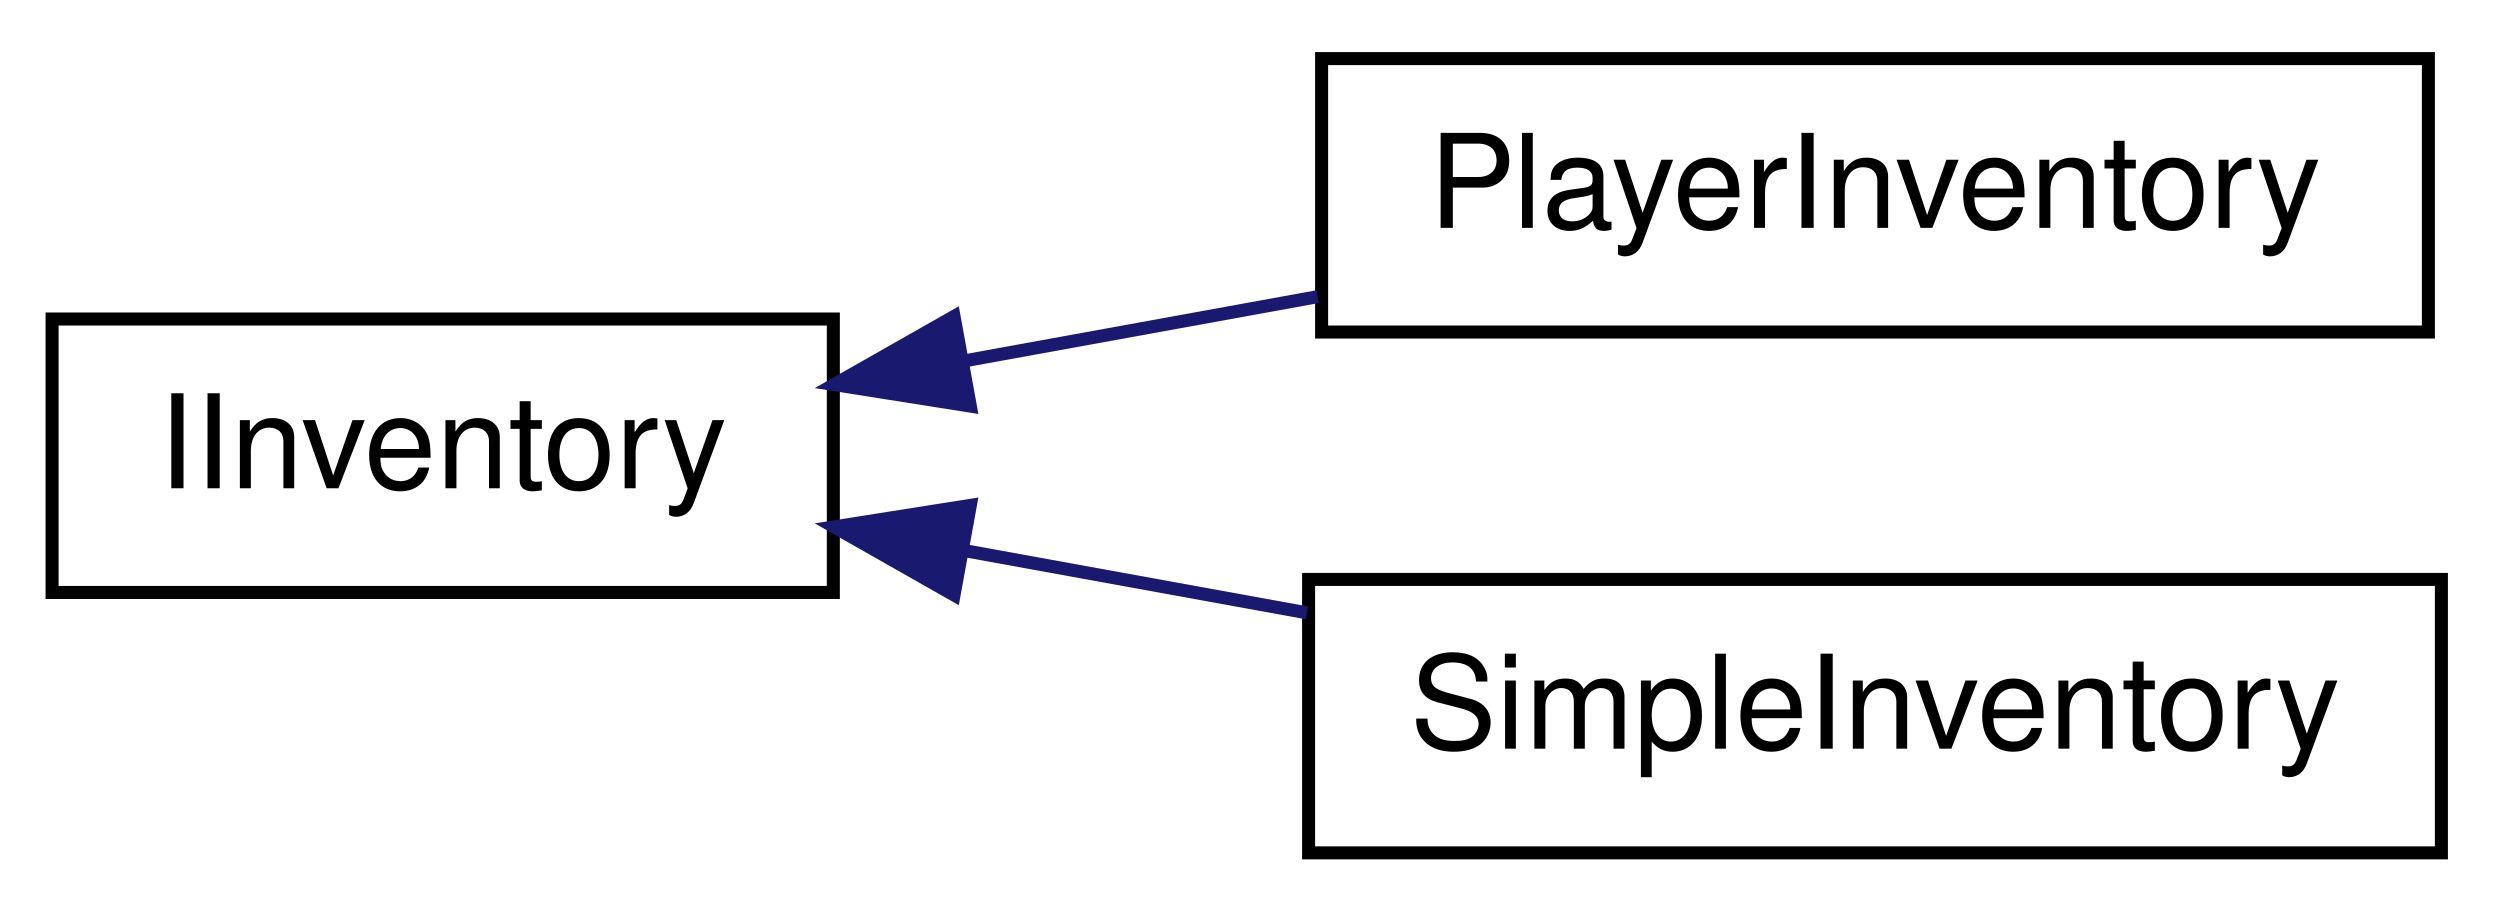
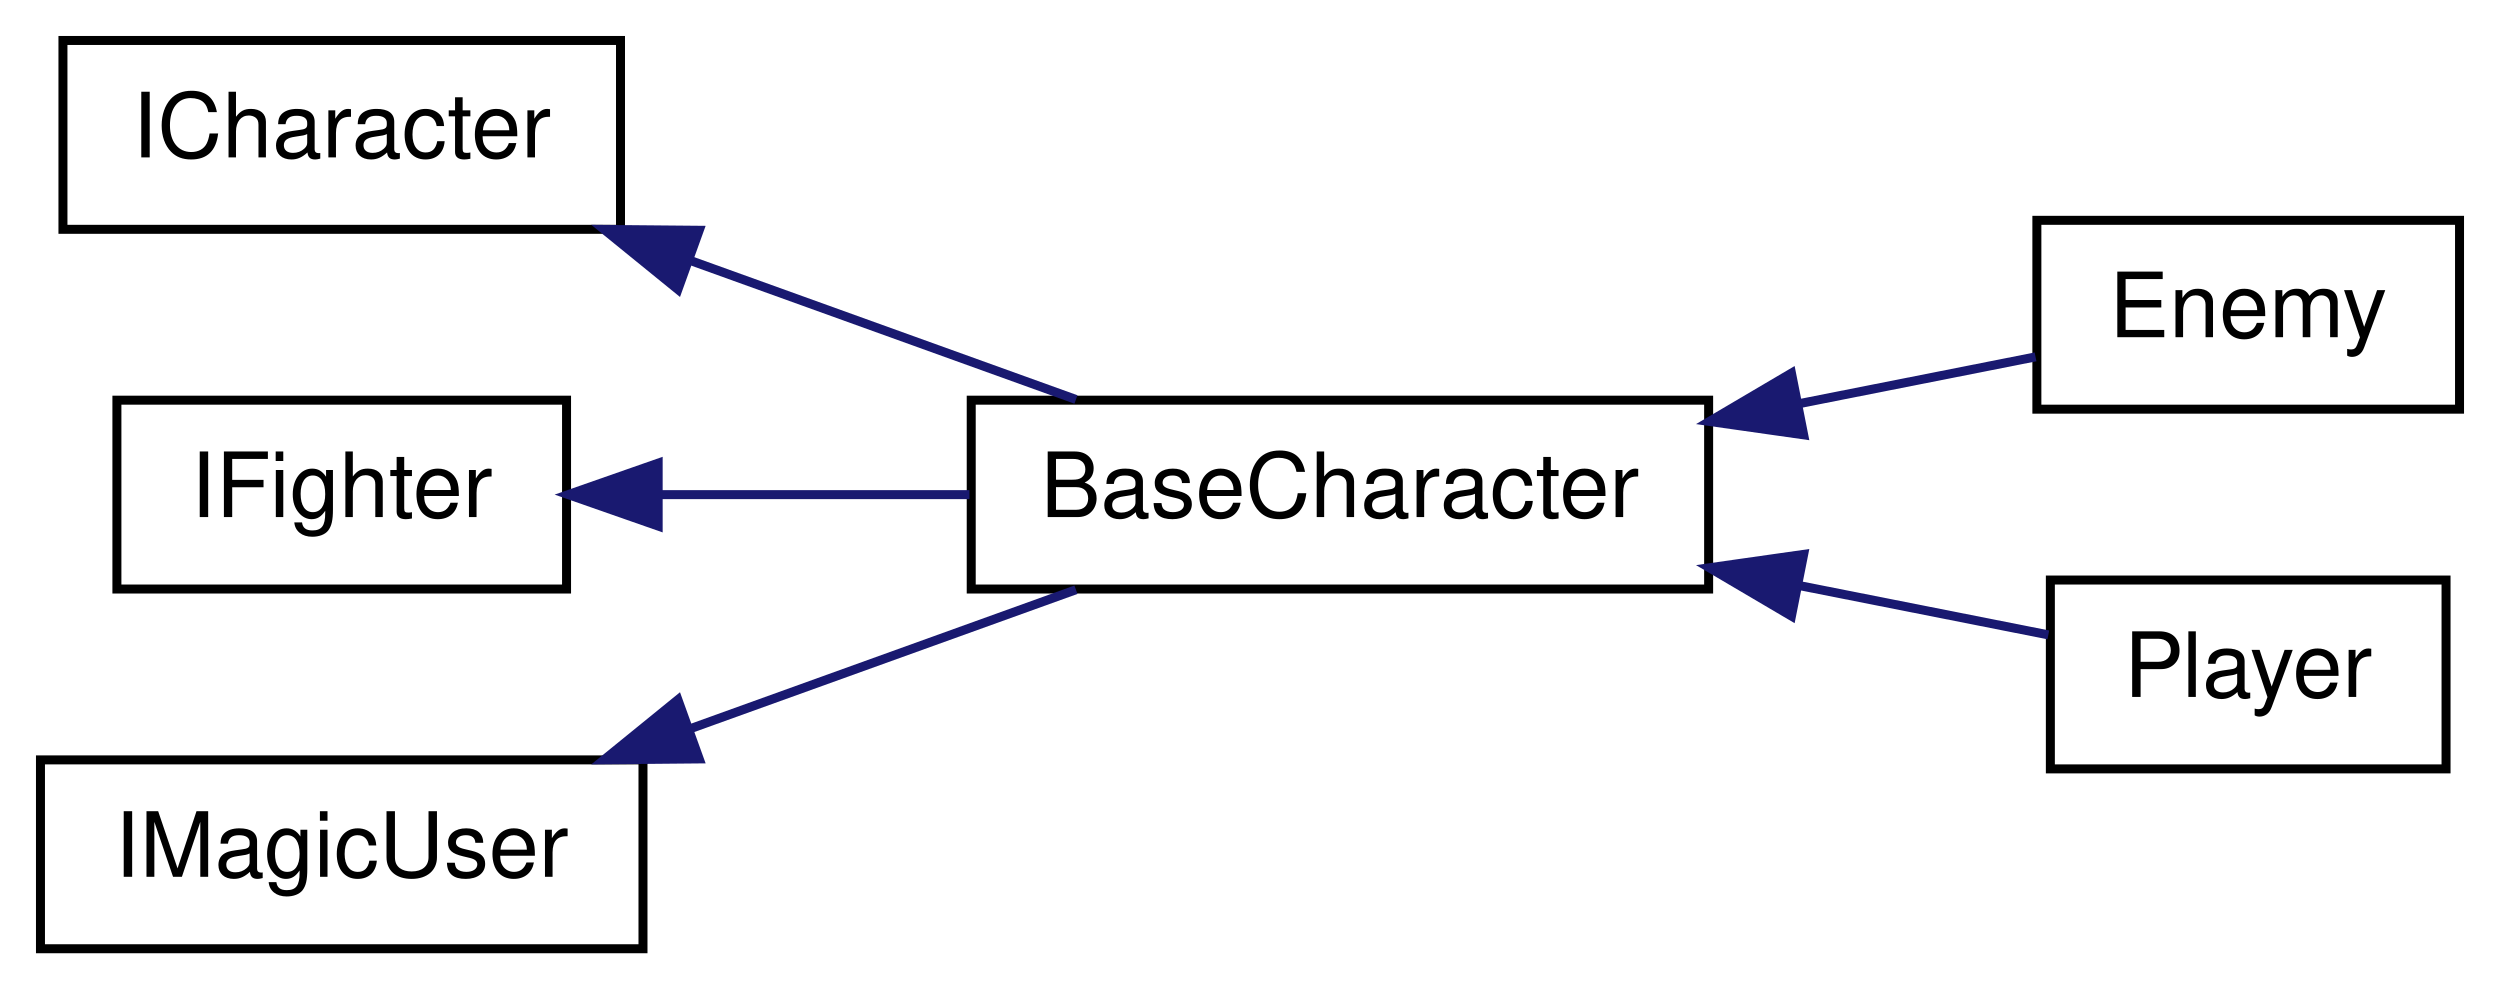
- <svg xmlns="http://www.w3.org/2000/svg" xmlns:xlink="http://www.w3.org/1999/xlink" width="192pt" height="70pt" viewBox="0.00 0.00 192.00 70.00">
-   <g id="graph1" class="graph" transform="scale(1 1) rotate(0) translate(4 66)">
-     <polygon fill="white" stroke="white" points="-4,5 -4,-66 189,-66 189,5 -4,5" />
+ <svg xmlns="http://www.w3.org/2000/svg" xmlns:xlink="http://www.w3.org/1999/xlink" width="278pt" height="110pt" viewBox="0.00 0.00 278.00 110.00">
+   <g id="graph1" class="graph" transform="scale(1 1) rotate(0) translate(4 106)">
+     <polygon fill="white" stroke="white" points="-4,5 -4,-106 275,-106 275,5 -4,5" />
    <g id="node1" class="node">
-       <a xlink:href="d4/d07/interface_action_rpg_kit_1_1_character_1_1_i_inventory.xhtml" target="_top" xlink:title="An inventory holds Items.">
-         <polygon fill="white" stroke="black" points="0,-20.5 0,-41.5 60,-41.5 60,-20.5 0,-20.5" />
-         <text text-anchor="middle" x="30" y="-28.5" font-family="Helvetica,sans-Serif" font-size="10.00">IInventory</text>
+       <a xlink:href="d2/df8/interface_action_rpg_kit_1_1_character_1_1_i_character.xhtml" target="_top" xlink:title="Characters populate the game world. They are defined by Stats.">
+         <polygon fill="white" stroke="black" points="3,-80.5 3,-101.5 65,-101.5 65,-80.5 3,-80.5" />
+         <text text-anchor="middle" x="34" y="-88.5" font-family="Helvetica,sans-Serif" font-size="10.00">ICharacter</text>
      </a>
    </g>
    <g id="node3" class="node">
-       <a xlink:href="d7/d0f/class_action_rpg_kit_1_1_character_1_1_player_inventory.xhtml" target="_top" xlink:title="Inventory allows to add and remove items.">
-         <polygon fill="white" stroke="black" points="97.5,-40.5 97.5,-61.5 182.5,-61.5 182.5,-40.5 97.5,-40.5" />
-         <text text-anchor="middle" x="140" y="-48.5" font-family="Helvetica,sans-Serif" font-size="10.00">PlayerInventory</text>
+       <a xlink:href="d9/d5c/class_action_rpg_kit_1_1_character_1_1_base_character.xhtml" target="_top" xlink:title="Base implementation of a Character.">
+         <polygon fill="white" stroke="black" points="104,-40.5 104,-61.5 186,-61.5 186,-40.5 104,-40.5" />
+         <text text-anchor="middle" x="145" y="-48.5" font-family="Helvetica,sans-Serif" font-size="10.00">BaseCharacter</text>
      </a>
    </g>
    <g id="edge2" class="edge">
-       <path fill="none" stroke="midnightblue" d="M70.093,-38.29C78.909,-39.892 88.278,-41.596 97.195,-43.217" />
-       <polygon fill="midnightblue" stroke="midnightblue" points="70.523,-34.81 60.058,-36.465 69.271,-41.698 70.523,-34.81" />
+       <path fill="none" stroke="midnightblue" d="M72.628,-77.08C86.744,-71.993 102.469,-66.326 115.645,-61.578" />
+       <polygon fill="midnightblue" stroke="midnightblue" points="71.385,-73.808 63.164,-80.49 73.758,-80.393 71.385,-73.808" />
    </g>
    <g id="node5" class="node">
-       <a xlink:href="de/def/class_action_rpg_kit_1_1_character_1_1_simple_inventory.xhtml" target="_top" xlink:title="This inventory holds afixed size array of items.">
-         <polygon fill="white" stroke="black" points="96.5,-0.5 96.5,-21.5 183.5,-21.5 183.5,-0.5 96.5,-0.5" />
-         <text text-anchor="middle" x="140" y="-8.5" font-family="Helvetica,sans-Serif" font-size="10.00">SimpleInventory</text>
+       <a xlink:href="d2/df0/class_action_rpg_kit_1_1_character_1_1_enemy.xhtml" target="_top" xlink:title="Representation of a Hostile, game controlled character.">
+         <polygon fill="white" stroke="black" points="222.5,-60.5 222.5,-81.5 269.5,-81.5 269.5,-60.5 222.5,-60.5" />
+         <text text-anchor="middle" x="246" y="-68.5" font-family="Helvetica,sans-Serif" font-size="10.00">Enemy</text>
      </a>
    </g>
    <g id="edge4" class="edge">
-       <path fill="none" stroke="midnightblue" d="M70.144,-23.701C78.672,-22.151 87.716,-20.506 96.367,-18.933" />
-       <polygon fill="midnightblue" stroke="midnightblue" points="69.271,-20.302 60.058,-25.535 70.523,-27.189 69.271,-20.302" />
+       <path fill="none" stroke="midnightblue" d="M196.023,-61.104C205.231,-62.927 214.415,-64.746 222.352,-66.317" />
+       <polygon fill="midnightblue" stroke="midnightblue" points="196.57,-57.644 186.081,-59.135 195.21,-64.511 196.57,-57.644" />
+     </g>
+     <g id="node7" class="node">
+       <a xlink:href="d7/dd8/class_action_rpg_kit_1_1_character_1_1_player.xhtml" target="_top" xlink:title="Representation of a Player controllable character.">
+         <polygon fill="white" stroke="black" points="224,-20.5 224,-41.5 268,-41.5 268,-20.5 224,-20.5" />
+         <text text-anchor="middle" x="246" y="-28.5" font-family="Helvetica,sans-Serif" font-size="10.00">Player</text>
+       </a>
+     </g>
+     <g id="edge6" class="edge">
+       <path fill="none" stroke="midnightblue" d="M196.158,-40.87C205.875,-38.946 215.56,-37.028 223.773,-35.401" />
+       <polygon fill="midnightblue" stroke="midnightblue" points="195.21,-37.489 186.081,-42.865 196.57,-44.356 195.21,-37.489" />
+     </g>
+     <g id="node8" class="node">
+       <a xlink:href="df/d5e/interface_action_rpg_kit_1_1_character_1_1_i_fighter.xhtml" target="_top" xlink:title="Character can fight.">
+         <polygon fill="white" stroke="black" points="9,-40.5 9,-61.5 59,-61.5 59,-40.5 9,-40.5" />
+         <text text-anchor="middle" x="34" y="-48.5" font-family="Helvetica,sans-Serif" font-size="10.00">IFighter</text>
+       </a>
+     </g>
+     <g id="edge8" class="edge">
+       <path fill="none" stroke="midnightblue" d="M69.272,-51C80.252,-51 92.456,-51 103.803,-51" />
+       <polygon fill="midnightblue" stroke="midnightblue" points="69.188,-47.5 59.188,-51 69.188,-54.5 69.188,-47.5" />
+     </g>
+     <g id="node10" class="node">
+       <a xlink:href="dd/db0/interface_action_rpg_kit_1_1_character_1_1_i_magic_user.xhtml" target="_top" xlink:title="Character can use Magic.">
+         <polygon fill="white" stroke="black" points="0.5,-0.5 0.5,-21.5 67.5,-21.5 67.5,-0.5 0.5,-0.5" />
+         <text text-anchor="middle" x="34" y="-8.5" font-family="Helvetica,sans-Serif" font-size="10.00">IMagicUser</text>
+       </a>
+     </g>
+     <g id="edge10" class="edge">
+       <path fill="none" stroke="midnightblue" d="M72.628,-24.92C86.744,-30.007 102.469,-35.673 115.645,-40.422" />
+       <polygon fill="midnightblue" stroke="midnightblue" points="73.758,-21.607 63.164,-21.509 71.385,-28.192 73.758,-21.607" />
    </g>
  </g>
</svg>
